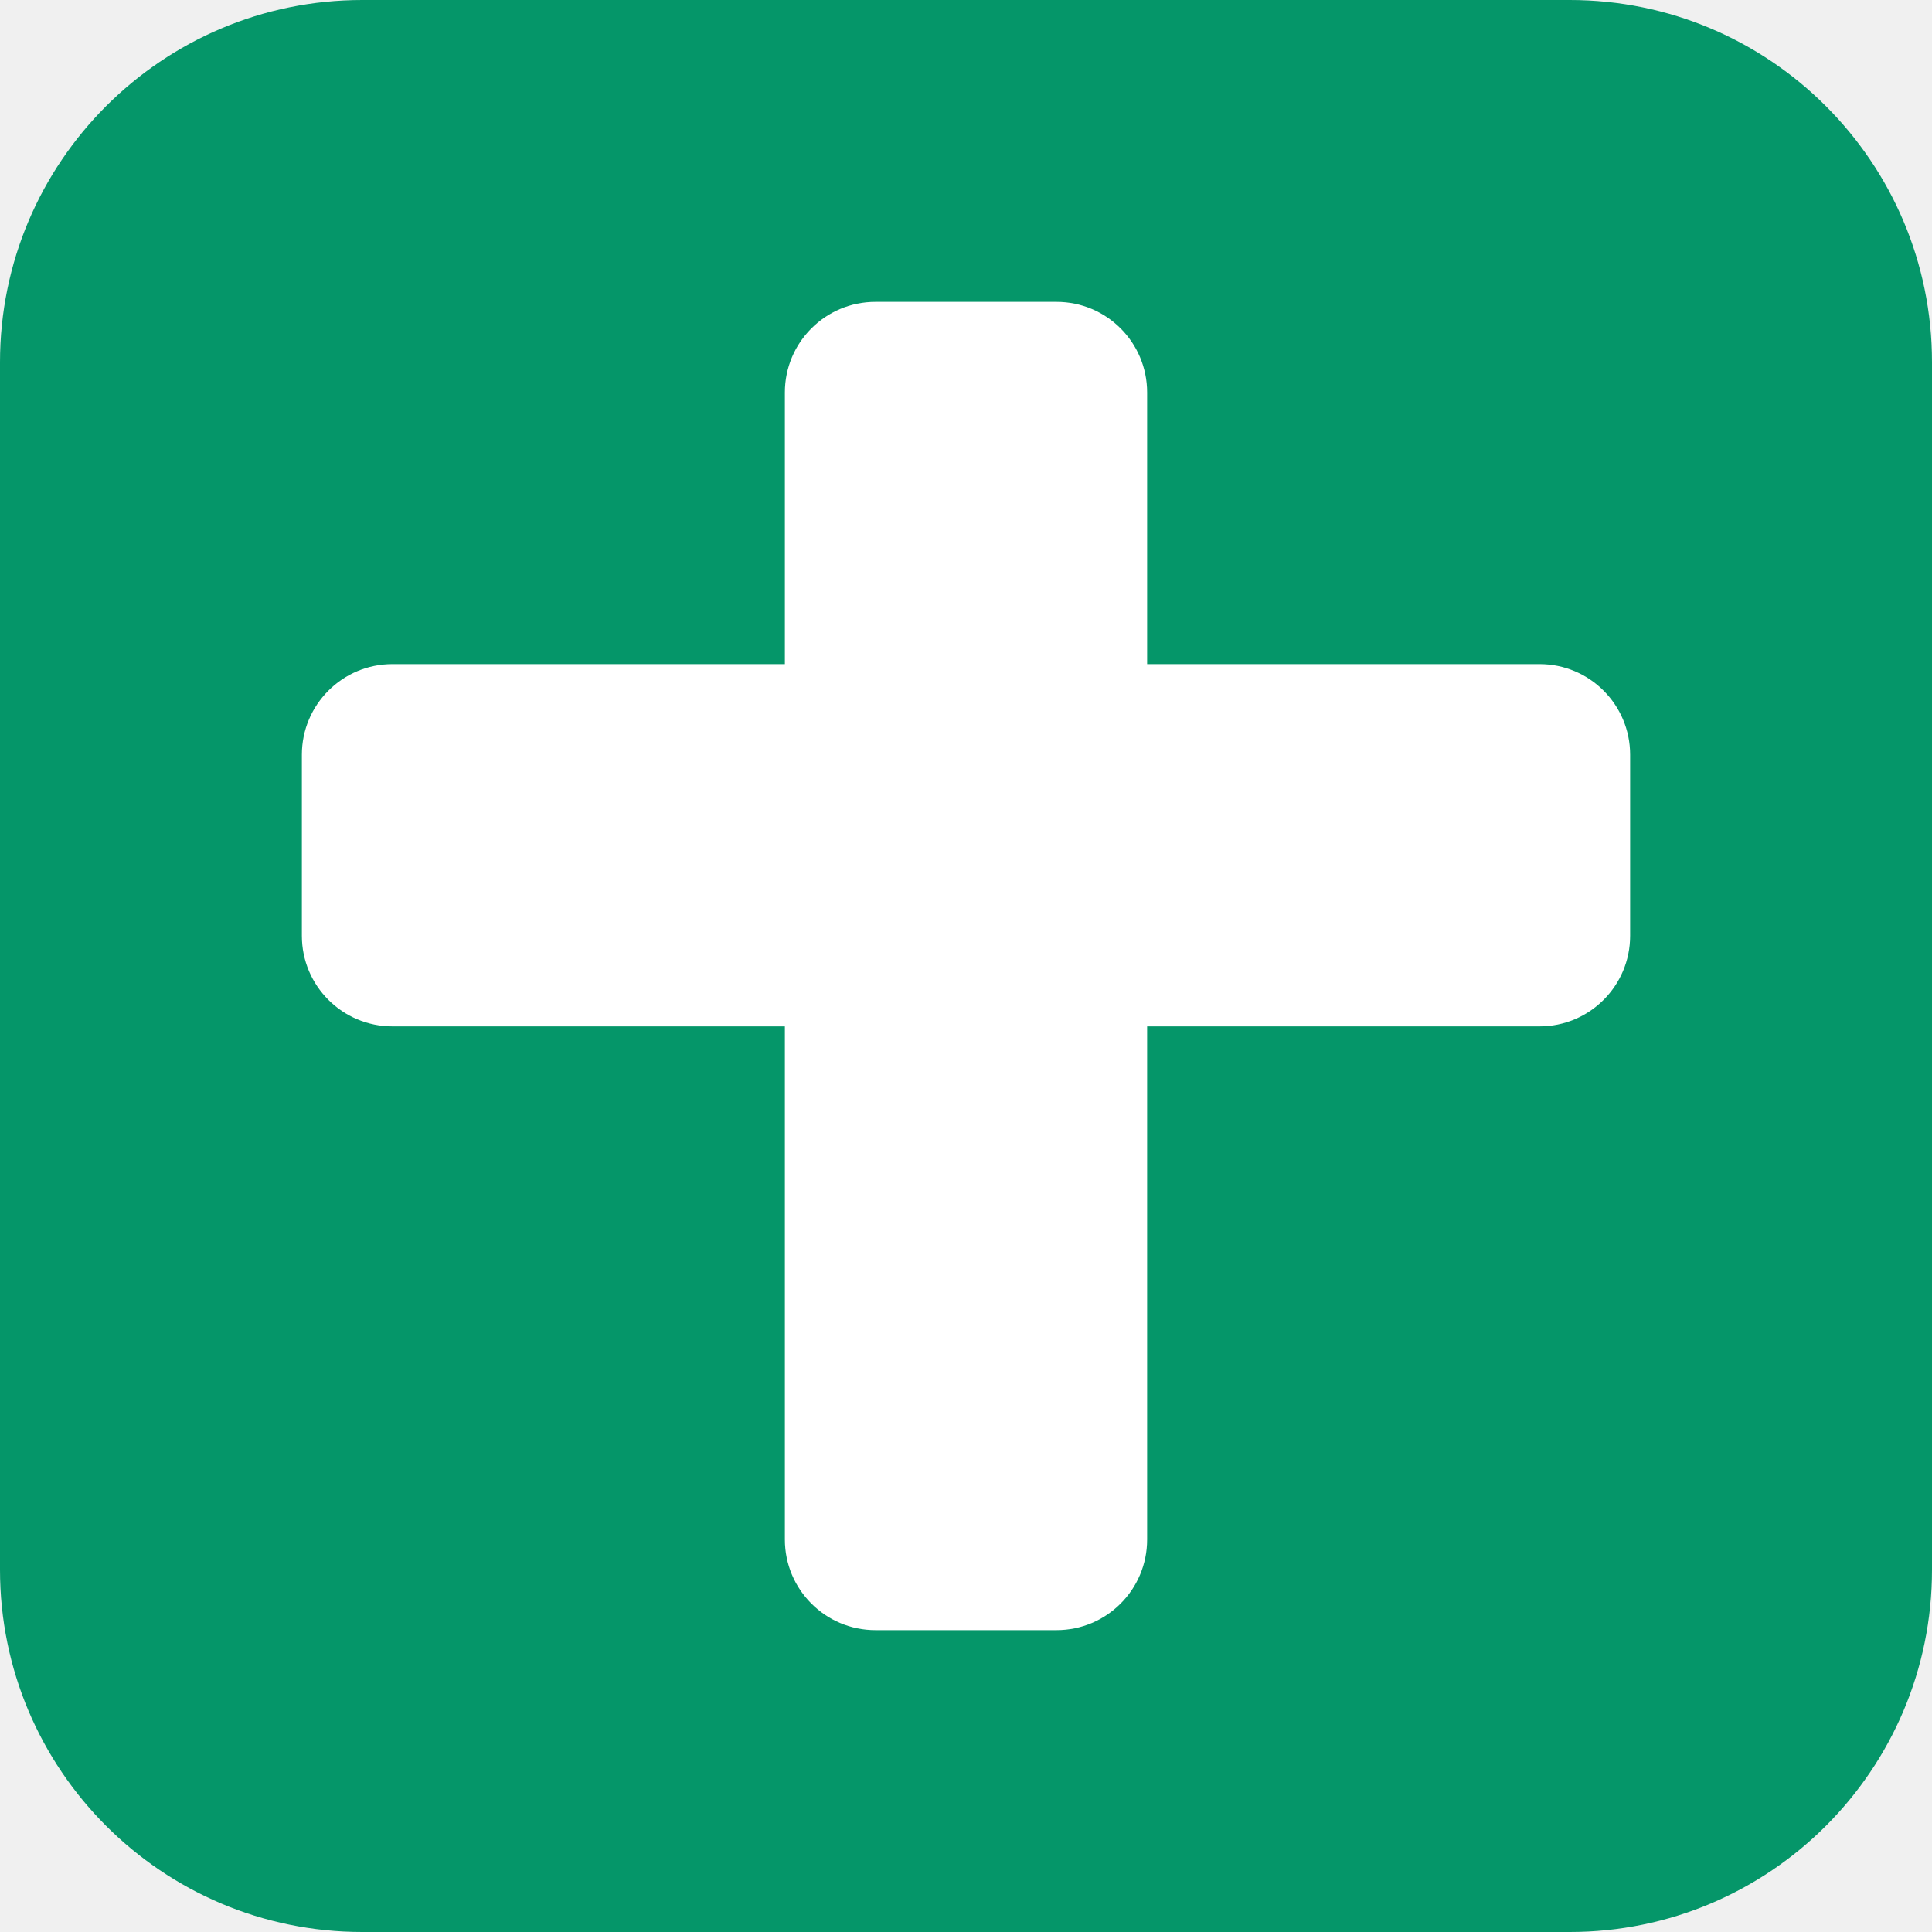
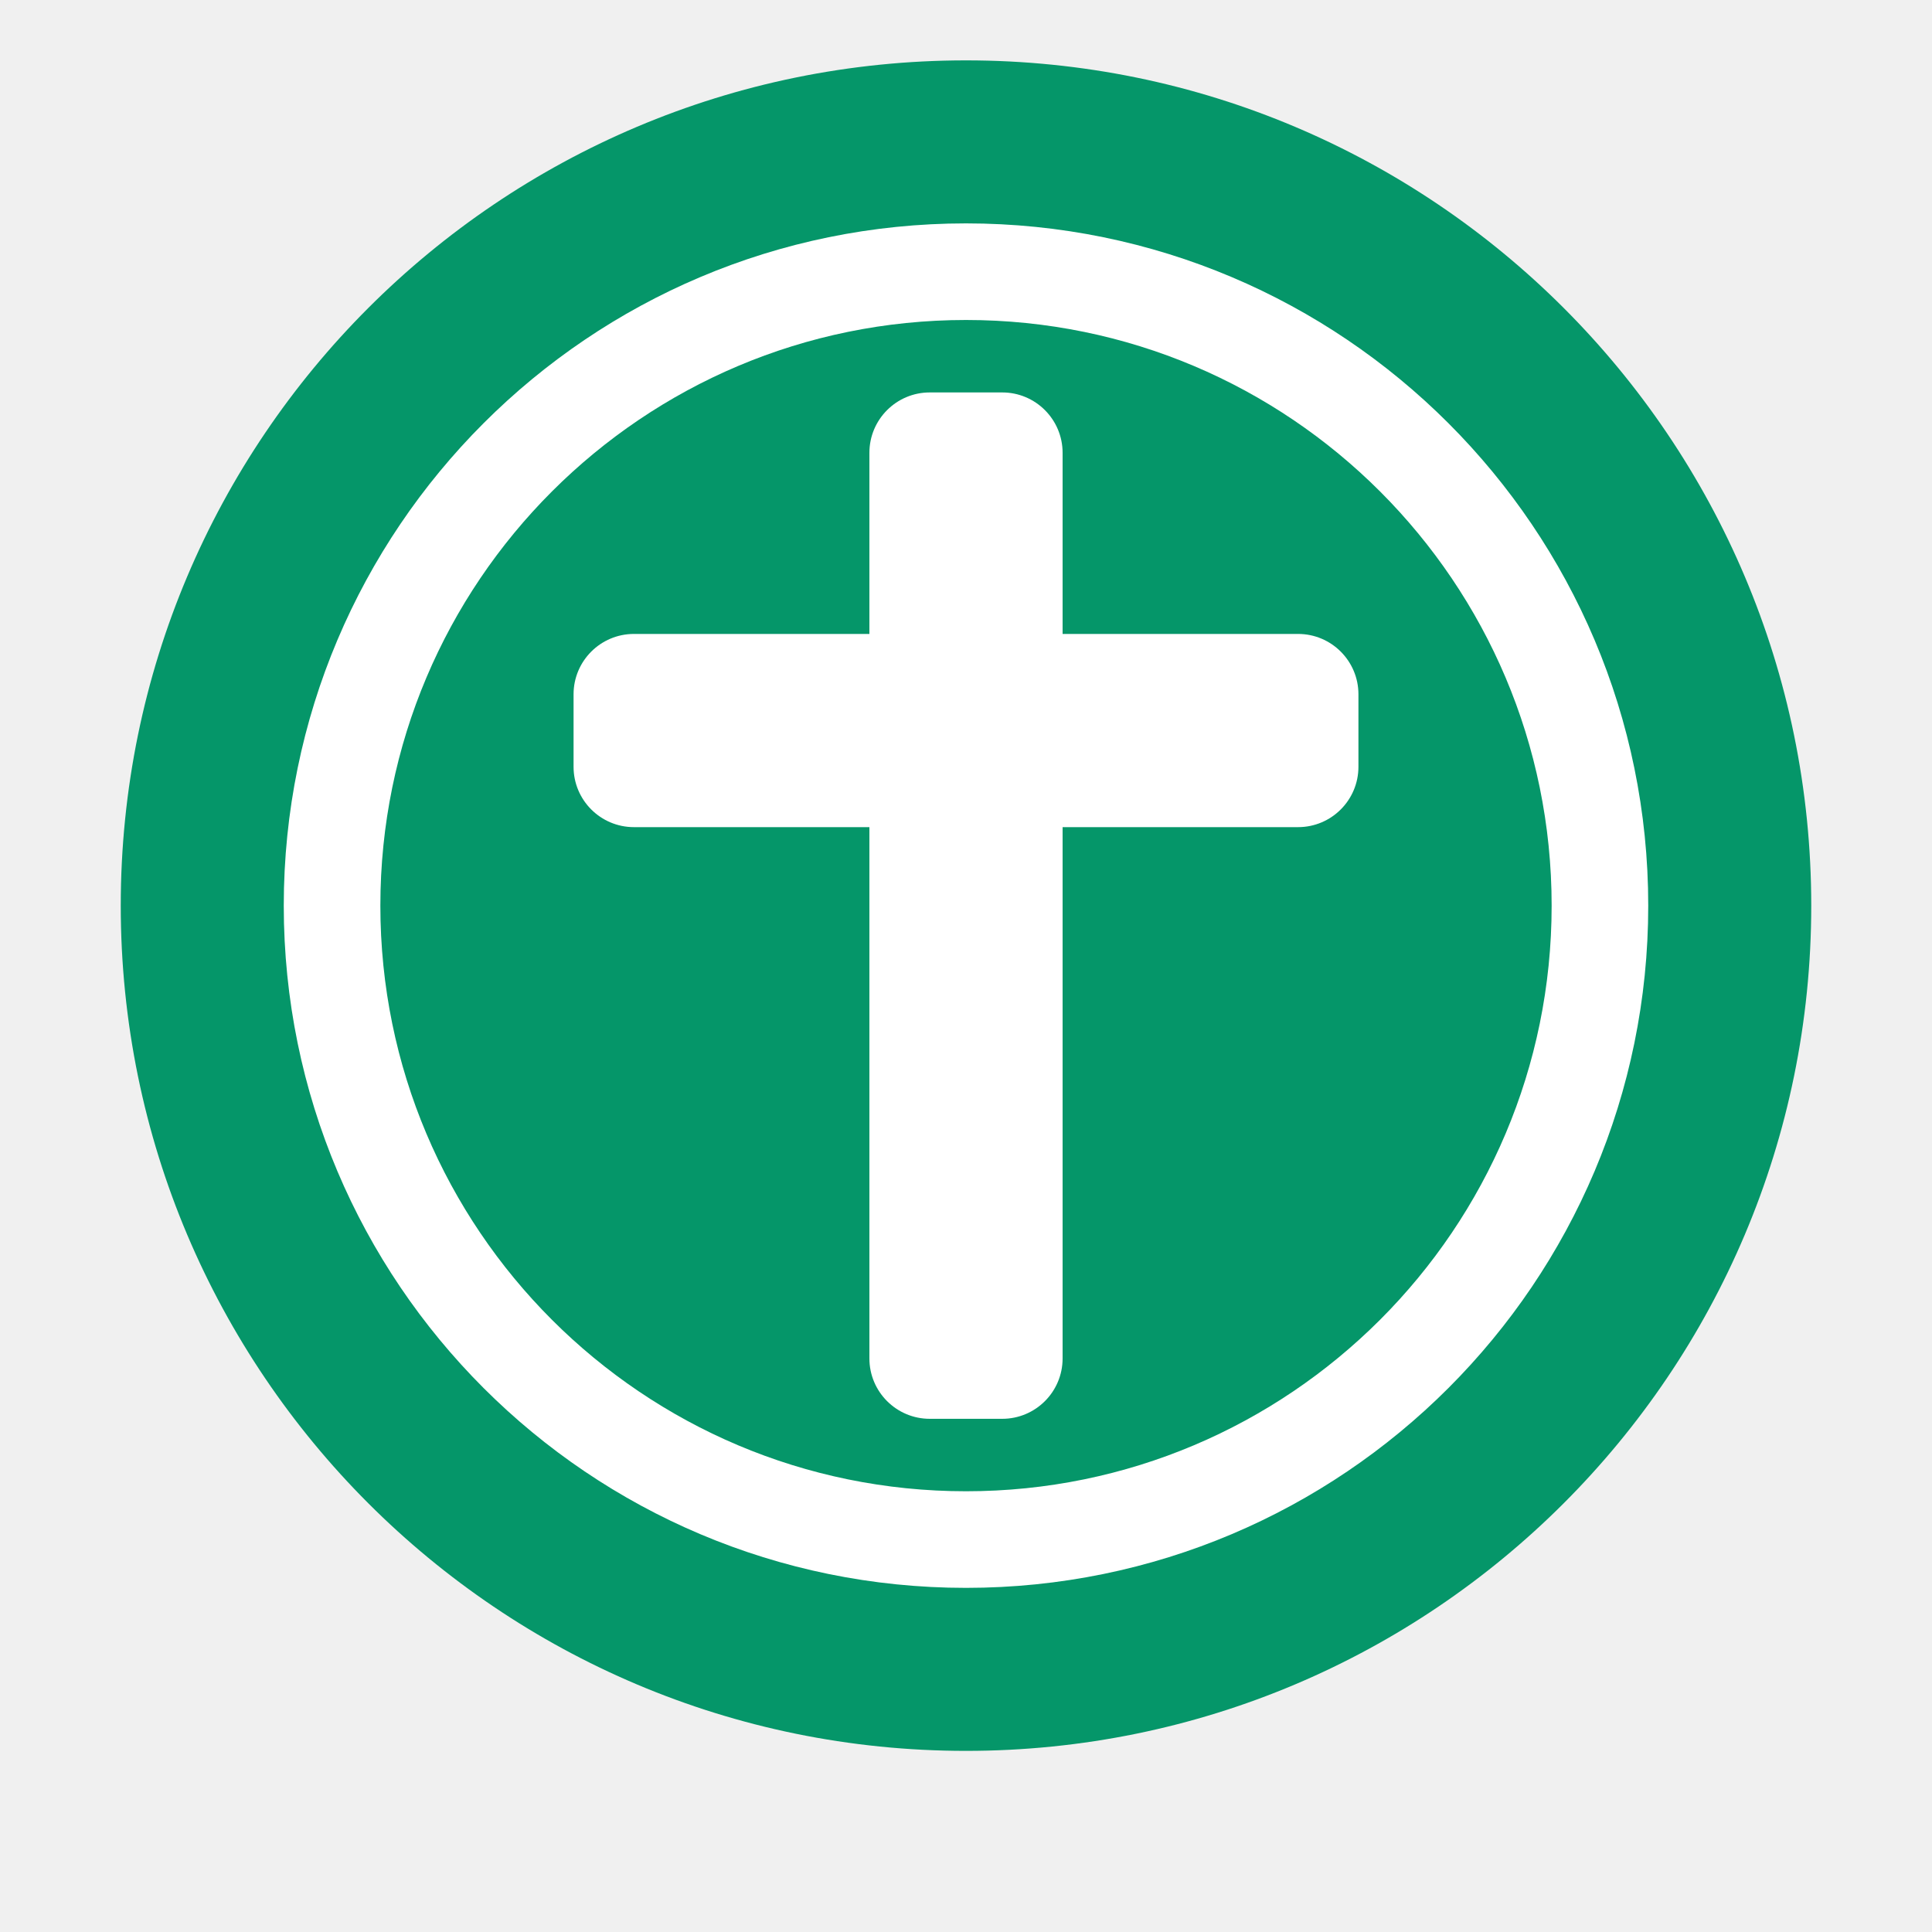
<svg xmlns="http://www.w3.org/2000/svg" viewBox="0 0 32 32">
-   <rect width="32" height="32" rx="6" fill="#059669" />
-   <rect x="13" y="5" width="6" height="22" rx="1.5" fill="white" />
-   <rect x="5" y="11" width="22" height="6" rx="1.5" fill="white" />
+   <circle cx="16" cy="15" r="14" fill="#059669" />
+   <circle cx="16" cy="15" r="10.5" fill="none" stroke="white" stroke-width="1.6" />
+   <rect x="14.4" y="6.5" width="3.2" height="17" rx="1" fill="white" />
+   <rect x="9.5" y="10.5" width="13" height="3.2" rx="1" fill="white" />
</svg>
